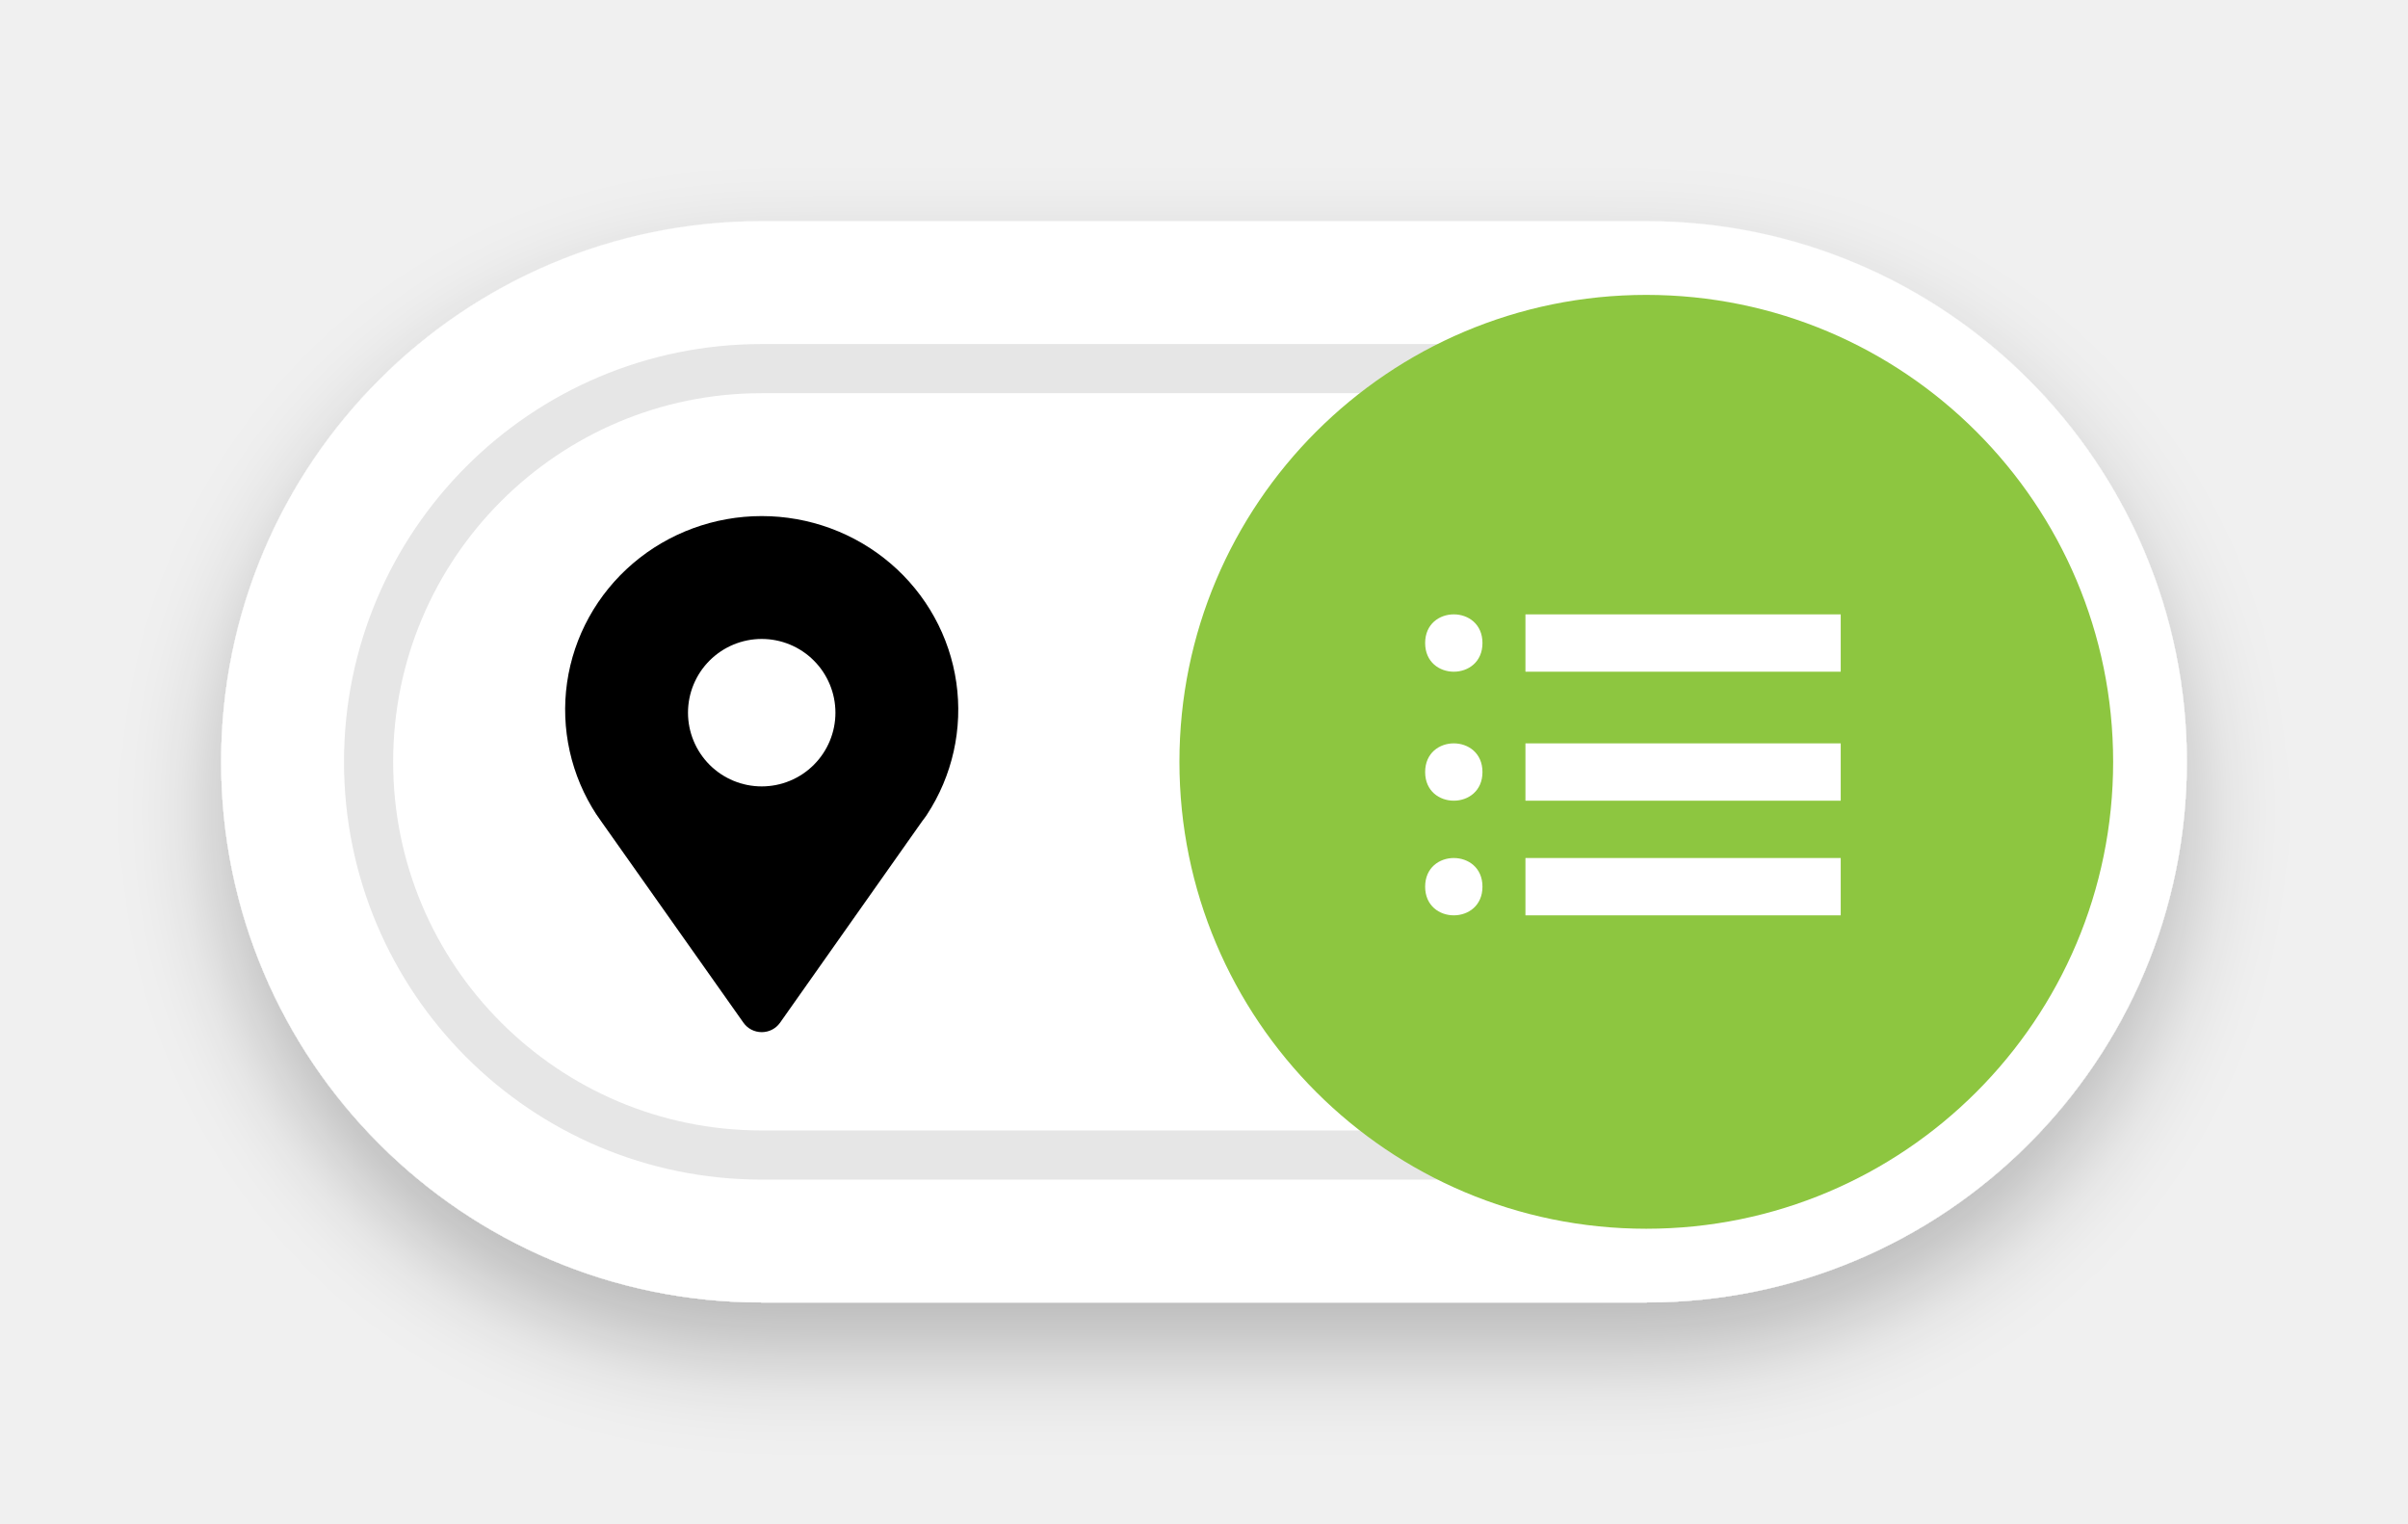
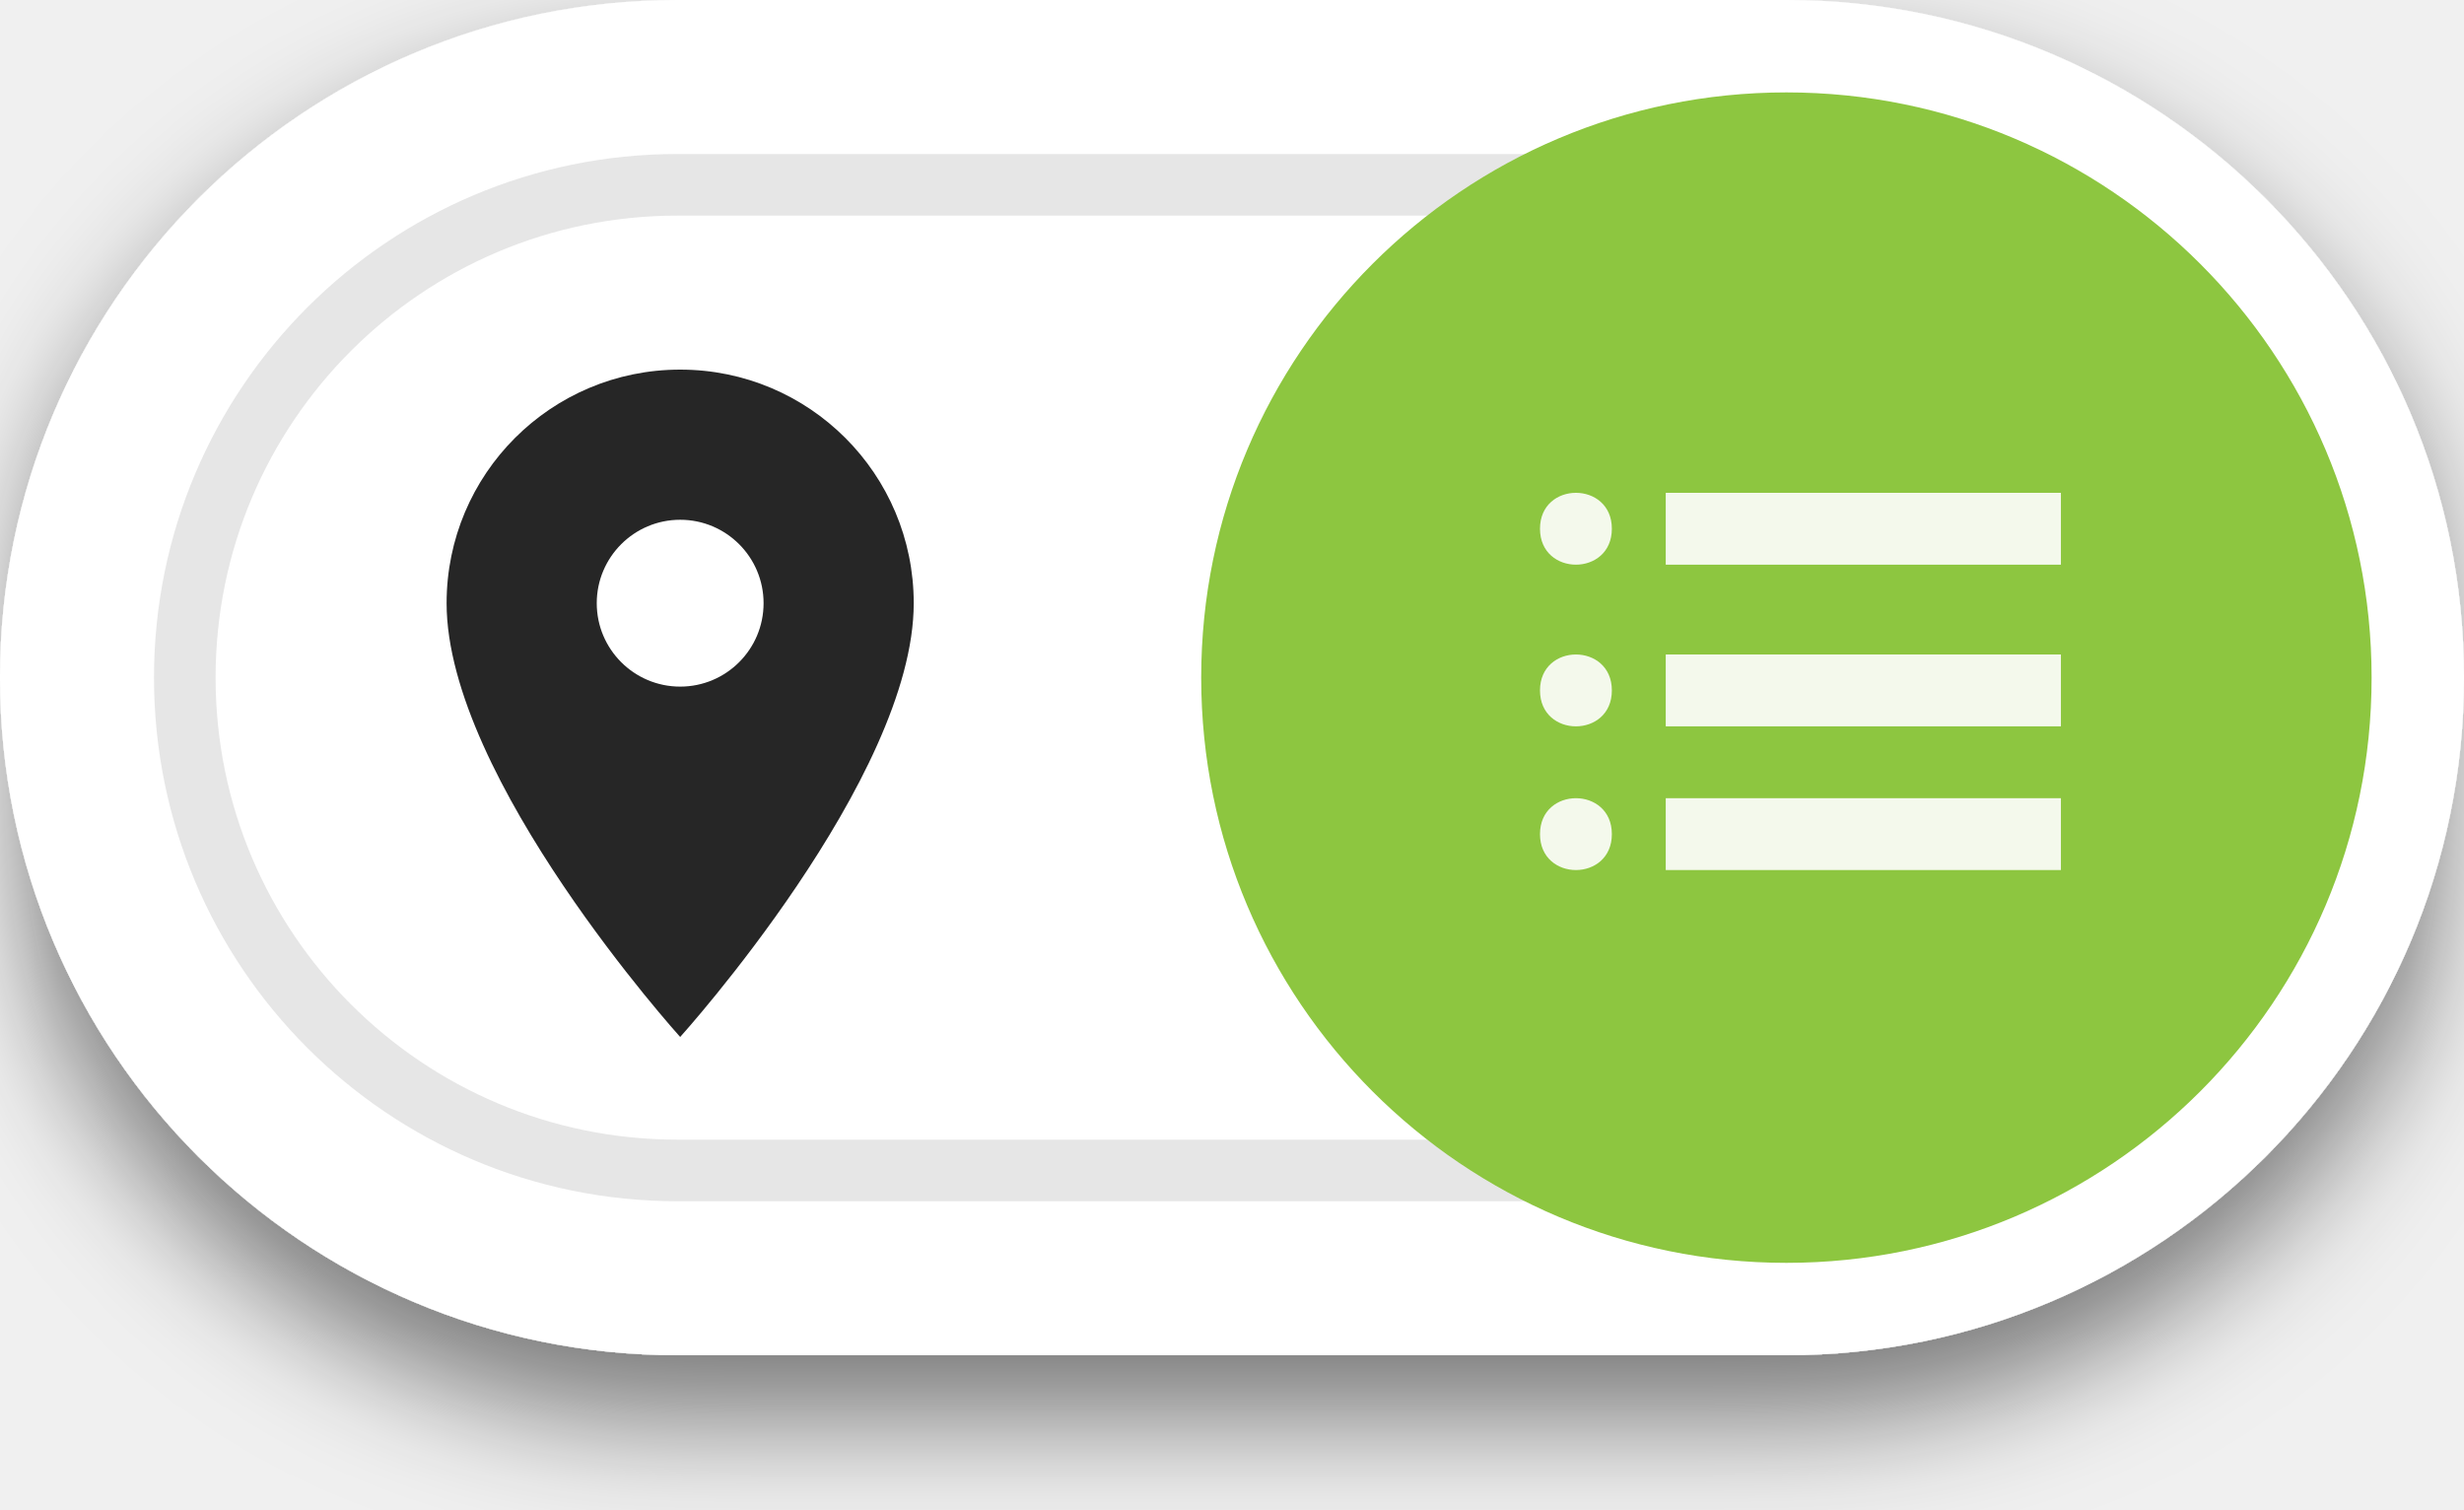
- <svg xmlns="http://www.w3.org/2000/svg" width="98px" height="62px" viewBox="0 0 98 62" version="1.1">
+ <svg xmlns="http://www.w3.org/2000/svg" width="160px" height="98px" viewBox="0 0 160 98" version="1.1">
  <defs>
-     <filter x="-15.0%" y="-27.3%" width="130.0%" height="154.5%" filterUnits="objectBoundingBox" id="filter-1">
+     <filter x="-12.5%" y="-22.7%" width="125.0%" height="145.5%" filterUnits="objectBoundingBox" id="filter-1">
      <feOffset dx="0" dy="2" in="SourceAlpha" result="shadowOffsetOuter1" />
-       <feGaussianBlur stdDeviation="2" in="shadowOffsetOuter1" result="shadowBlurOuter1" />
-       <feColorMatrix values="0 0 0 0 0   0 0 0 0 0   0 0 0 0 0  0 0 0 0.239 0" type="matrix" in="shadowBlurOuter1" result="shadowMatrixOuter1" />
+       <feGaussianBlur stdDeviation="4" in="shadowOffsetOuter1" result="shadowBlurOuter1" />
+       <feColorMatrix values="0 0 0 0 0   0 0 0 0 0   0 0 0 0 0  0 0 0 0.5 0" type="matrix" in="shadowBlurOuter1" result="shadowMatrixOuter1" />
+       <feMerge>
+         <feMergeNode in="shadowMatrixOuter1" />
+         <feMergeNode in="SourceGraphic" />
+       </feMerge>
+     </filter>
+     <filter x="-14.4%" y="-26.1%" width="128.8%" height="152.3%" filterUnits="objectBoundingBox" id="filter-2">
+       <feOffset dx="0" dy="4" in="SourceAlpha" result="shadowOffsetOuter1" />
+       <feGaussianBlur stdDeviation="4" in="shadowOffsetOuter1" result="shadowBlurOuter1" />
+       <feColorMatrix values="0 0 0 0 0   0 0 0 0 0   0 0 0 0 0  0 0 0 0.5 0" type="matrix" in="shadowBlurOuter1" result="shadowMatrixOuter1" />
      <feMerge>
        <feMergeNode in="shadowMatrixOuter1" />
        <feMergeNode in="SourceGraphic" />
      </feMerge>
    </filter>
  </defs>
  <g id="toggle-list" stroke="none" stroke-width="1" fill="none" fill-rule="evenodd">
-     <g id="Group-4-Copy-4" filter="url(#filter-1)" transform="translate(9, 9)">
-       <rect id="Rectangle" fill="#FFFFFF" x="0" y="0" width="80" height="44" rx="22" />
-       <rect id="Rectangle-Copy" stroke="#E6E6E6" stroke-width="2" x="6" y="6" width="68" height="32" rx="16" />
-       <circle id="Oval" fill="#8DC63F" cx="58" cy="22" r="19" />
-       <g id="location" transform="translate(14, 12)" fill="#000000">
-         <path d="M1.277,12.147 L1.317,12.205 C1.365,12.276 1.417,12.346 1.468,12.423 L7.259,20.619 C7.428,20.858 7.705,21 8.001,21 C8.297,21 8.574,20.858 8.744,20.619 L14.521,12.43 C14.577,12.353 14.63,12.278 14.684,12.211 L14.719,12.158 L14.719,12.158 C15.765,10.564 16.191,8.652 15.92,6.772 C15.65,4.893 14.699,3.173 13.244,1.929 C11.789,0.685 9.927,0 8,0 C6.073,0 4.211,0.685 2.756,1.929 C1.301,3.173 0.35,4.893 0.079,6.772 C-0.191,8.652 0.236,10.564 1.282,12.158 L1.277,12.147 Z M8,5 C8.795,5 9.559,5.316 10.121,5.879 C10.683,6.441 11,7.205 11,8 C11,8.796 10.684,9.559 10.121,10.122 C9.559,10.684 8.795,11 8,11 C7.205,11 6.441,10.684 5.879,10.122 C5.317,9.559 5,8.796 5,8 C5,7.205 5.316,6.441 5.879,5.879 C6.441,5.317 7.205,5 8,5 Z" />
-       </g>
-       <g id="list" transform="translate(49, 16)" fill="#FFFFFF">
-         <path d="M2.333,1.166 C2.333,2.722 0,2.722 0,1.166 C0,-0.389 2.333,-0.389 2.333,1.166" id="Fill-1" />
-         <polygon id="Fill-2" points="4.082 2.333 16.913 2.333 16.913 0 4.082 0" />
-         <path d="M2.333,6.416 C2.333,7.97 0,7.97 0,6.416 C0,4.86 2.333,4.86 2.333,6.416" id="Fill-3" />
-         <polygon id="Fill-4" points="4.082 7.582 16.913 7.582 16.913 5.249 4.082 5.249" />
-         <path d="M2.333,11.08 C2.333,12.636 0,12.636 0,11.08 C0,9.526 2.333,9.526 2.333,11.08" id="Fill-5" />
-         <polygon id="Fill-6" points="4.082 12.247 16.913 12.247 16.913 9.914 4.082 9.914" />
-       </g>
+     <g id="toggle-list.d10c675d" filter="url(#filter-1)" />
+     <g id="toggle-list.d10c675d" filter="url(#filter-2)">
+       <rect id="Rectangle" fill="#FFFFFF" fill-rule="nonzero" x="0" y="0" width="160" height="88" rx="44" />
+       <rect id="Rectangle-Copy" stroke="#E6E6E6" stroke-width="4" x="12" y="12" width="136" height="64" rx="32" />
+       <circle id="Oval" fill="#8DC63F" fill-rule="nonzero" cx="116" cy="44" r="38" />
+     </g>
+     <g id="location_on_black_36dp" transform="translate(21, 20)">
+       <polygon id="Path" points="0 0 52 0 52 52 0 52" />
+       <path d="M23.167,4 C14.782,4 8,10.782 8,19.167 C8,30.542 23.167,47.333 23.167,47.333 C23.167,47.333 38.333,30.542 38.333,19.167 C38.333,10.782 31.552,4 23.167,4 Z M23.167,24.583 C20.177,24.583 17.75,22.157 17.75,19.167 C17.75,16.177 20.177,13.75 23.167,13.75 C26.157,13.75 28.583,16.177 28.583,19.167 C28.583,22.157 26.157,24.583 23.167,24.583 Z" id="Shape" fill="#262626" fill-rule="nonzero" />
+     </g>
+     <g id="list" opacity="0.9" transform="translate(100, 32)" fill="#FFFFFF" fill-rule="nonzero">
+       <path d="M4.666,2.333 C4.666,5.443 0,5.443 0,2.333 C0,-0.778 4.666,-0.778 4.666,2.333" id="Fill-1" />
+       <polygon id="Fill-2" points="8.165 4.666 33.826 4.666 33.826 0 8.165 0" />
+       <path d="M4.666,12.831 C4.666,15.941 0,15.941 0,12.831 C0,9.72 4.666,9.72 4.666,12.831" id="Fill-3" />
+       <polygon id="Fill-4" points="8.165 15.163 33.826 15.163 33.826 10.498 8.165 10.498" />
+       <path d="M4.666,22.161 C4.666,25.272 0,25.272 0,22.161 C0,19.051 4.666,19.051 4.666,22.161" id="Fill-5" />
+       <polygon id="Fill-6" points="8.165 24.494 33.826 24.494 33.826 19.829 8.165 19.829" />
    </g>
  </g>
</svg>
